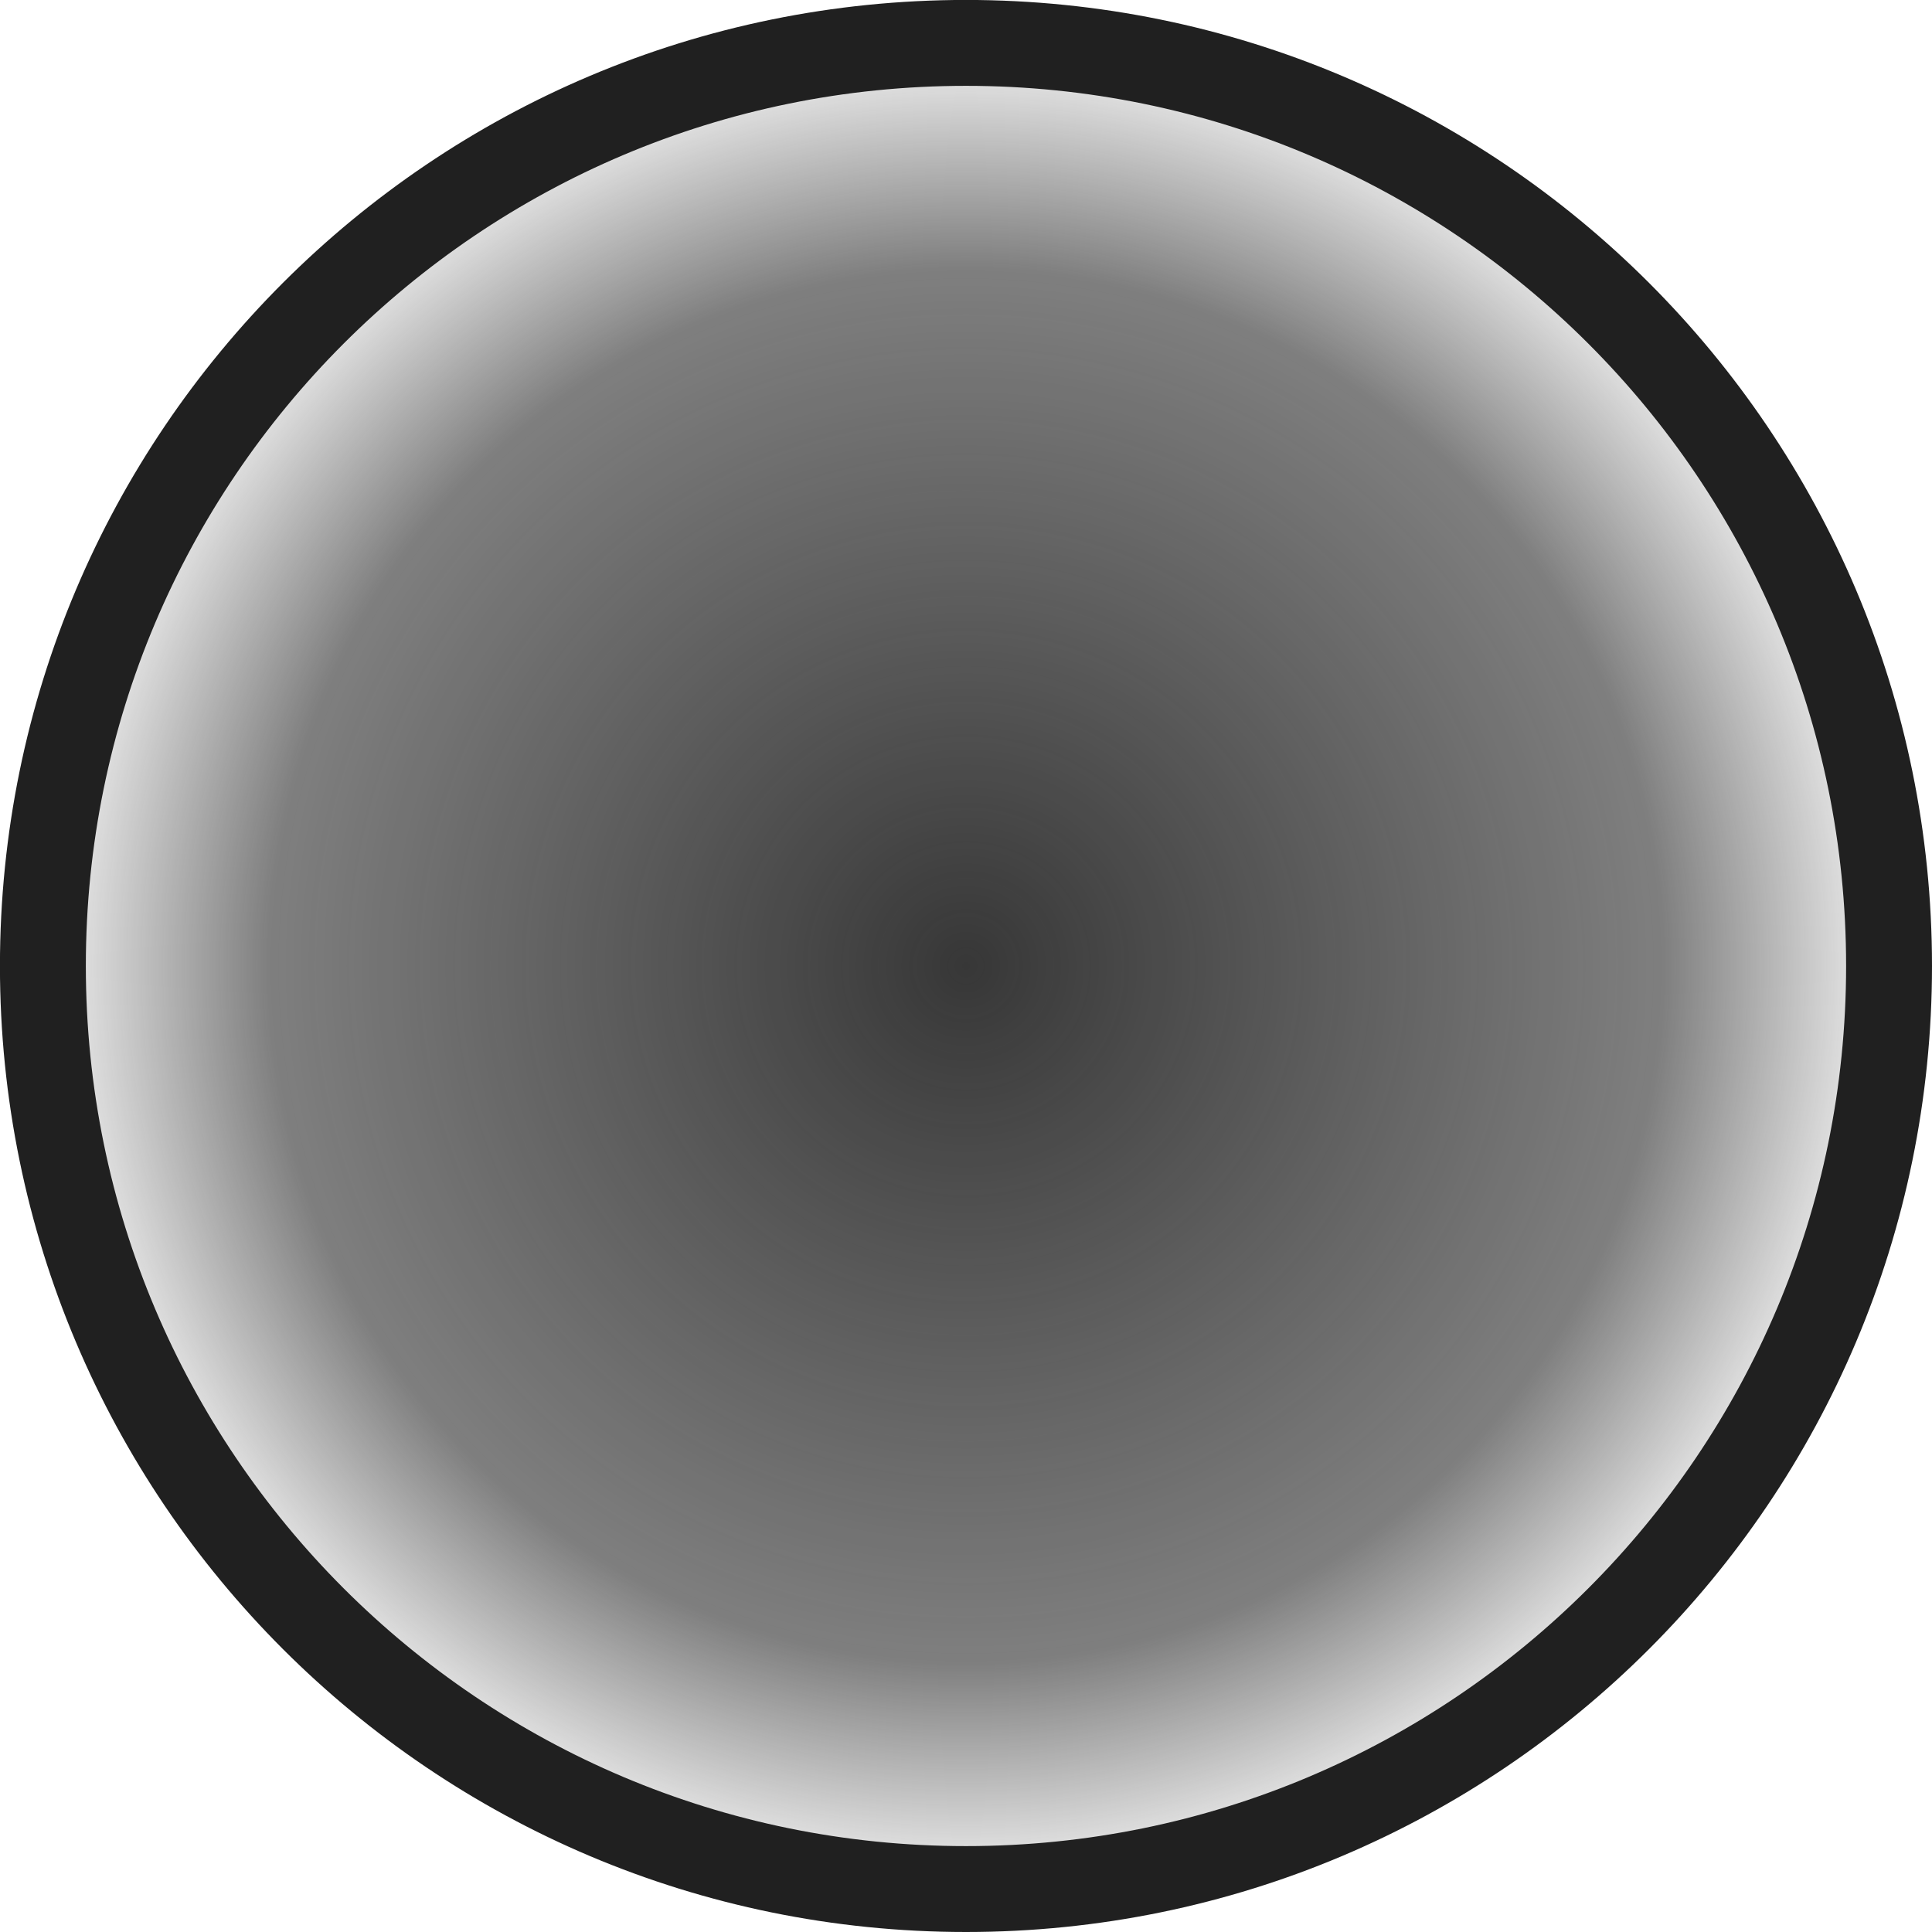
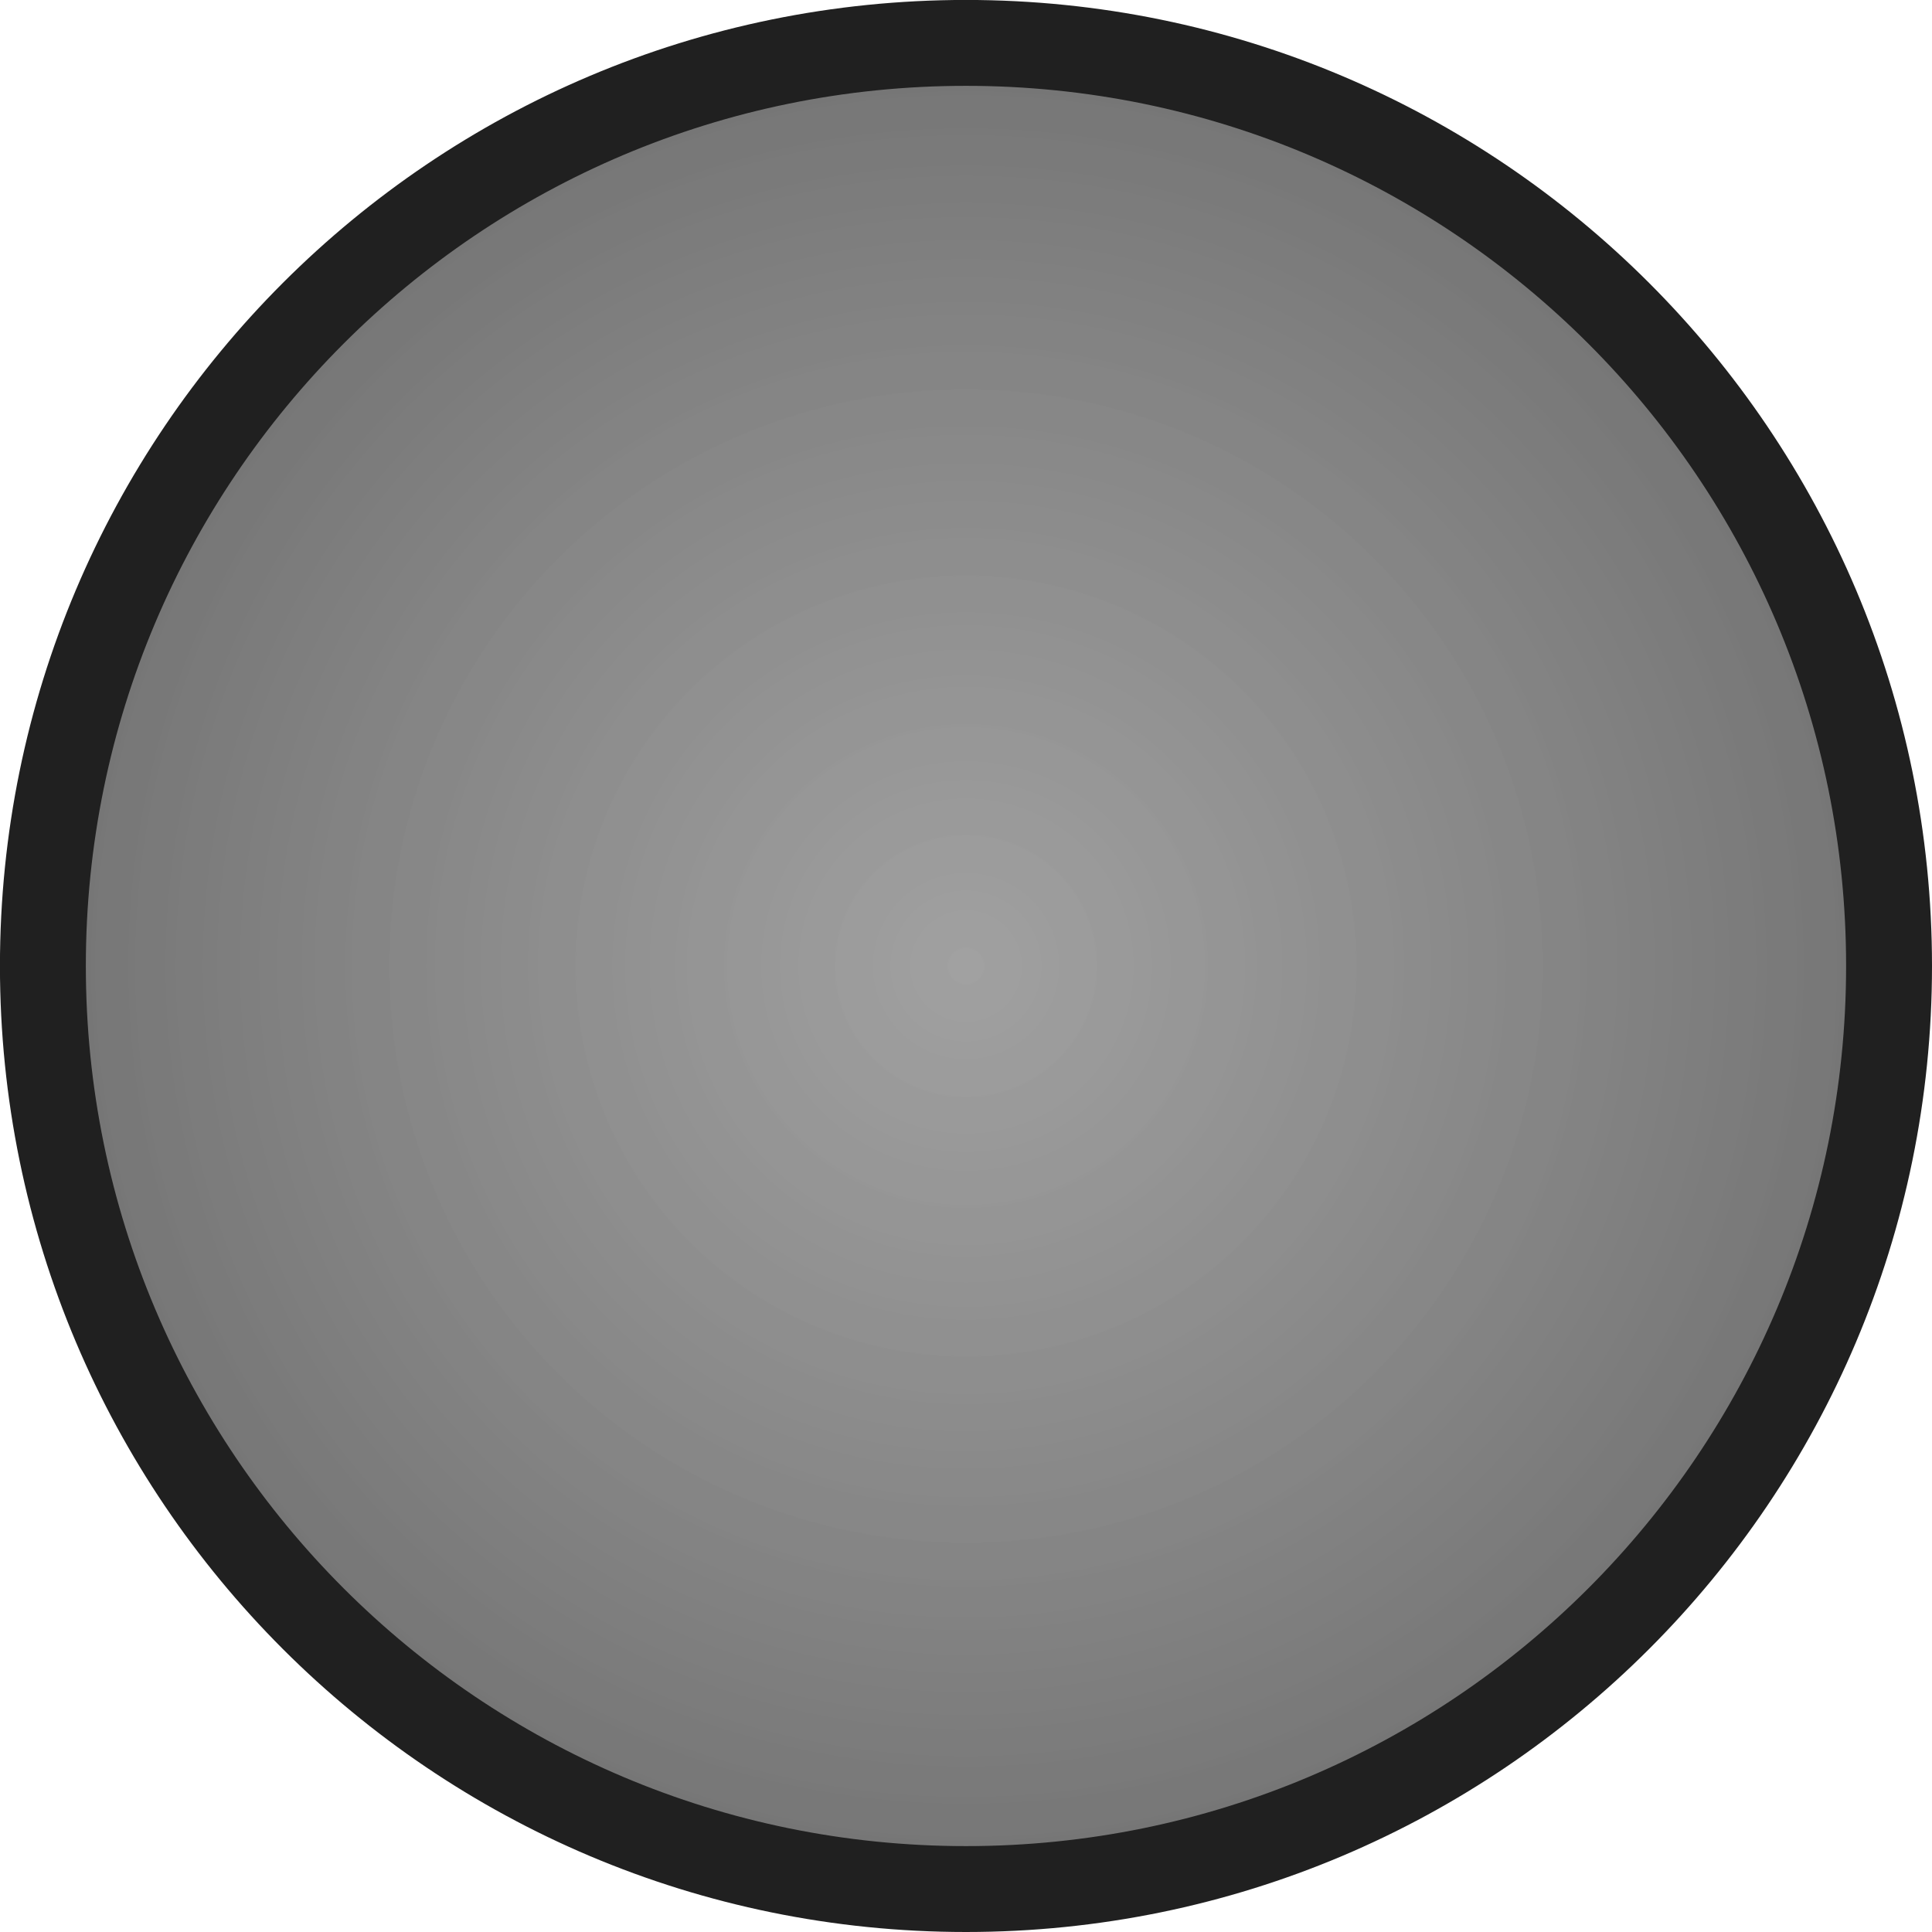
<svg xmlns="http://www.w3.org/2000/svg" xmlns:xlink="http://www.w3.org/1999/xlink" width="135" height="135" viewBox="0 0 35.719 35.719" version="1.1" id="svg5">
  <defs id="defs2">
    <linearGradient id="linearGradient2556">
-       <stop style="stop-color:#373737;stop-opacity:1;" offset="0" id="stop2554" />
-       <stop style="stop-color:#373737;stop-opacity:0.64;" offset="0.735" id="stop1" />
-       <stop style="stop-color:#373737;stop-opacity:0;" offset="1" id="stop2552" />
+       <stop style="stop-color:#626262;stop-opacity:0.6;" offset="0" id="stop2554" />
+       <stop style="stop-color:#373737;stop-opacity:0.7;" offset="1" id="stop2552" />
    </linearGradient>
    <radialGradient xlink:href="#linearGradient2556" id="radialGradient1580" cx="-18.671" cy="14.895" fx="-18.671" fy="14.895" r="10.571" gradientUnits="userSpaceOnUse" gradientTransform="matrix(1.659117,0,0,1.659117,48.83745,-6.852556)" />
  </defs>
  <g id="layer1">
    <circle style="fill:url(#radialGradient1580);fill-opacity:1;stroke:#202020;stroke-width:1.588;stroke-linecap:round;stroke-linejoin:round;stroke-miterlimit:10;stroke-dasharray:none;stroke-opacity:1" id="path1046" cx="17.859" cy="17.859" r="17.066" />
  </g>
</svg>
